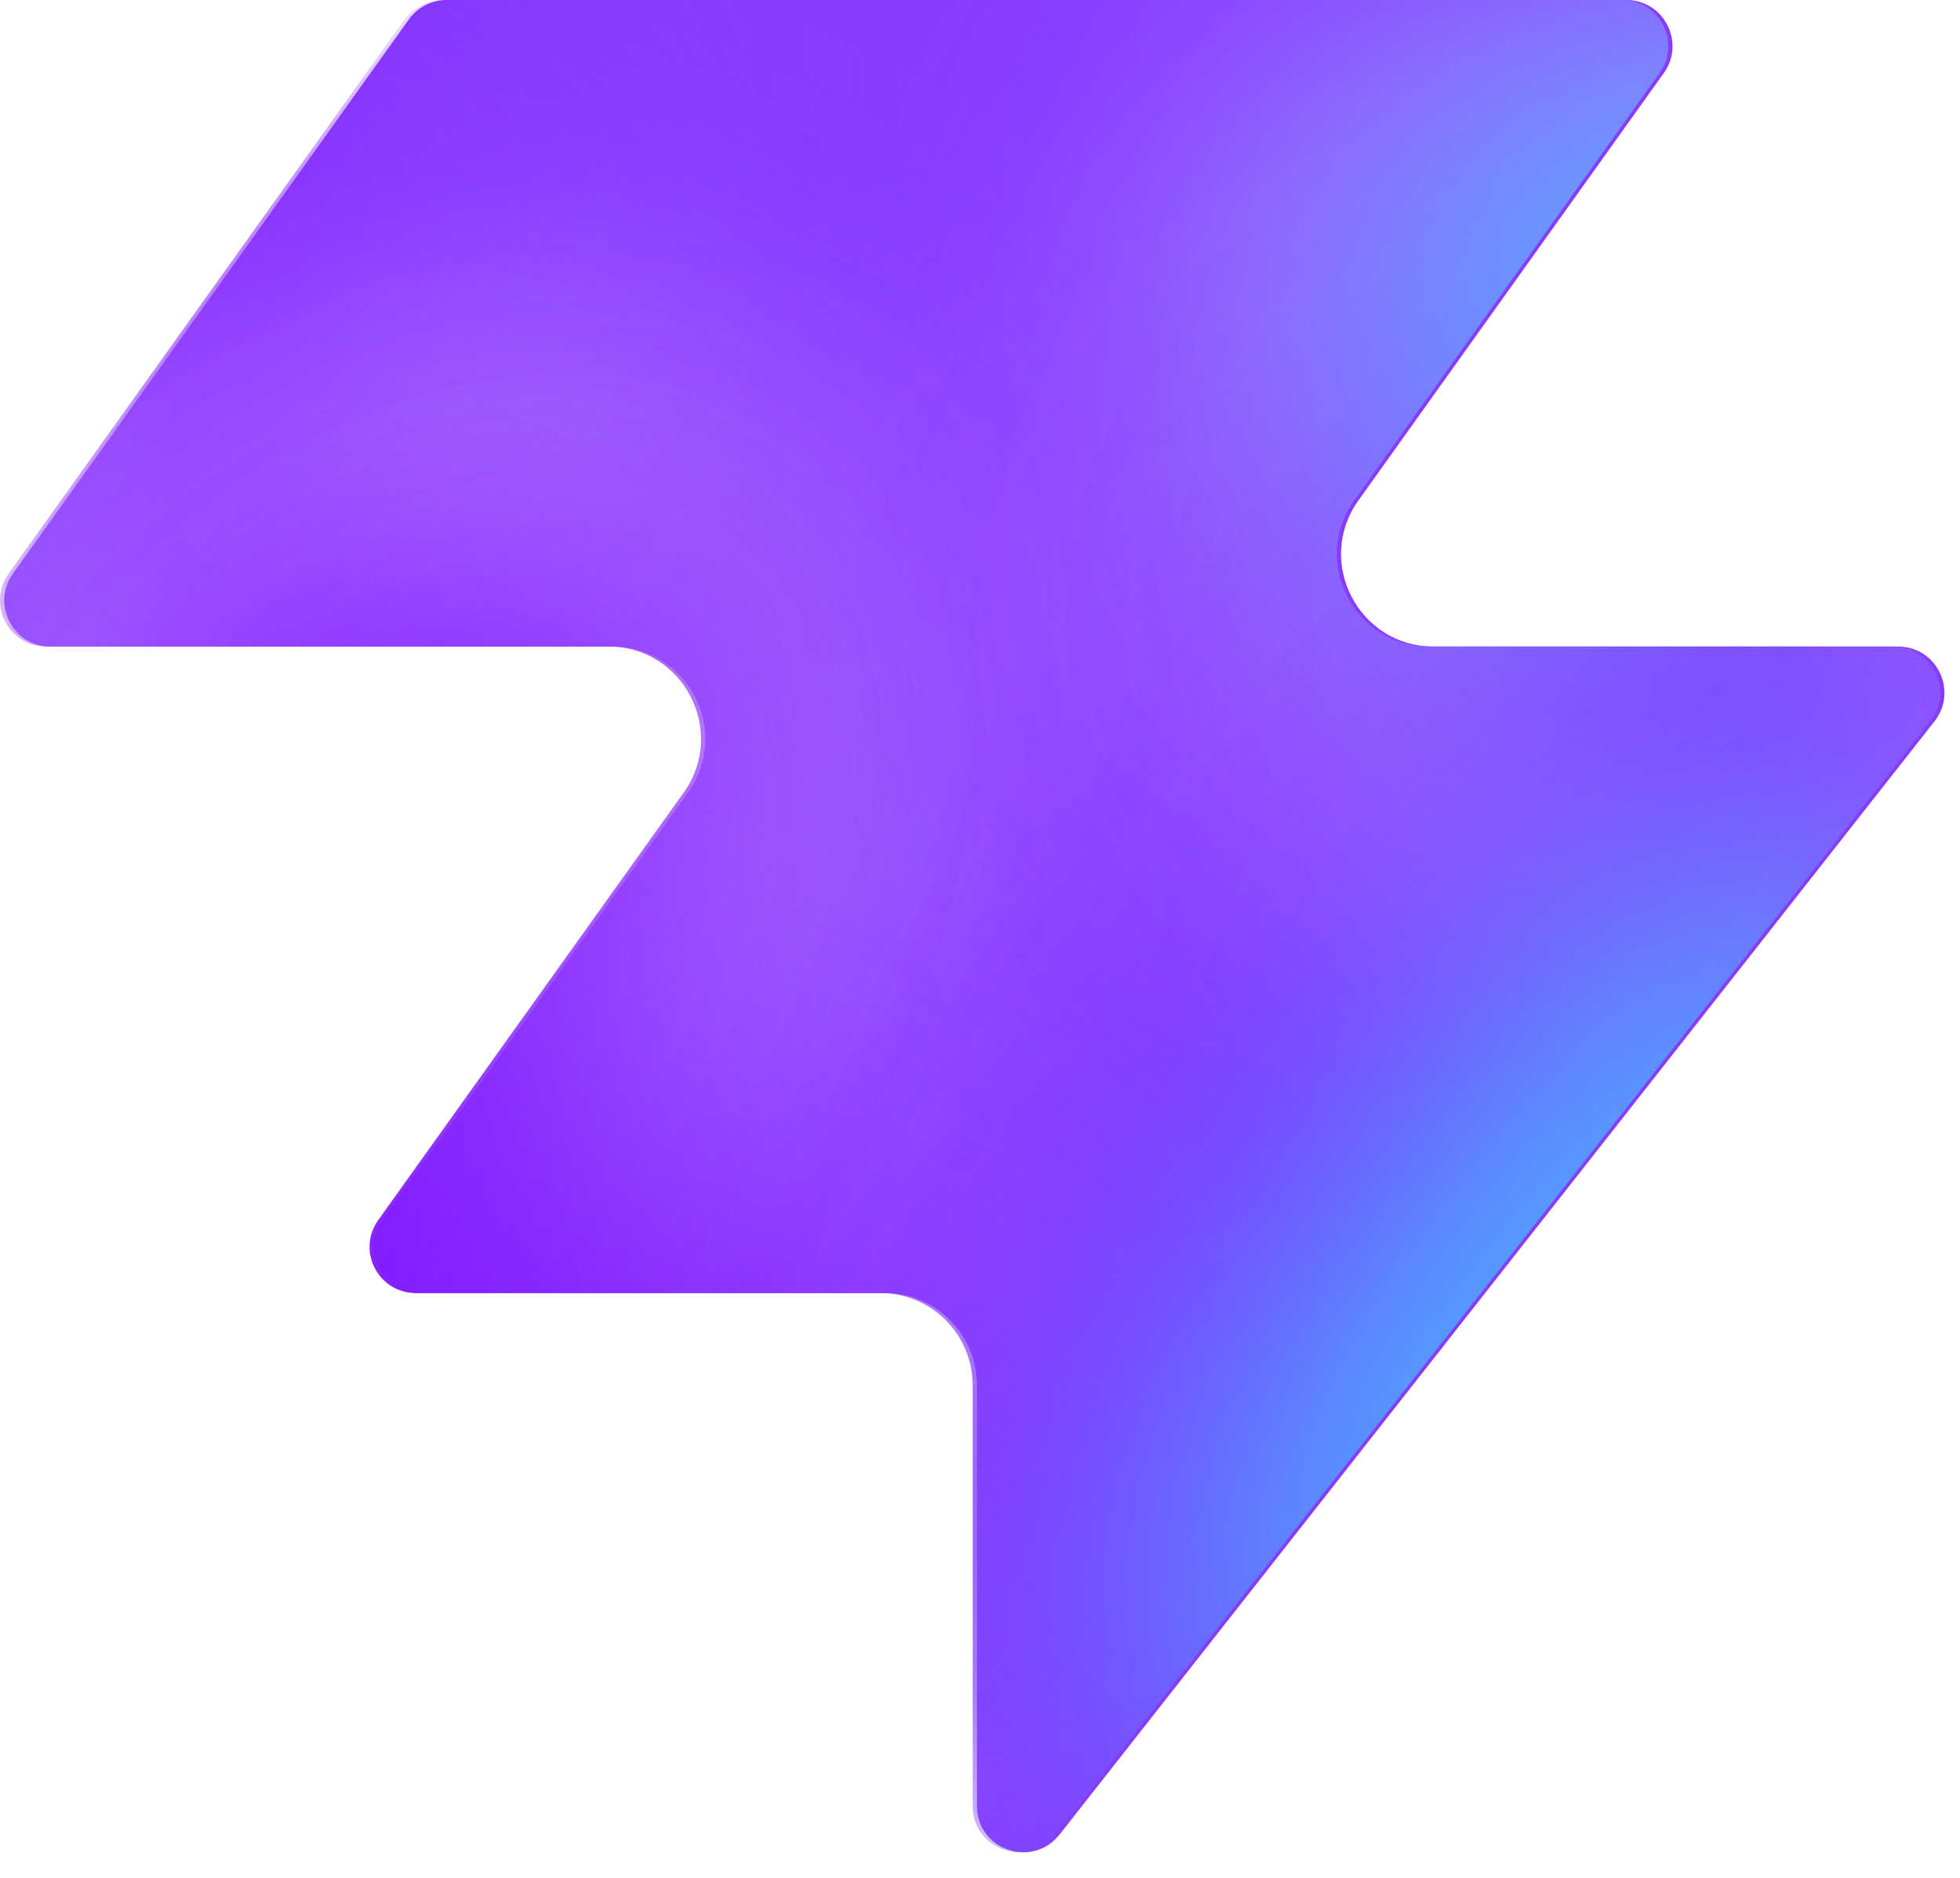
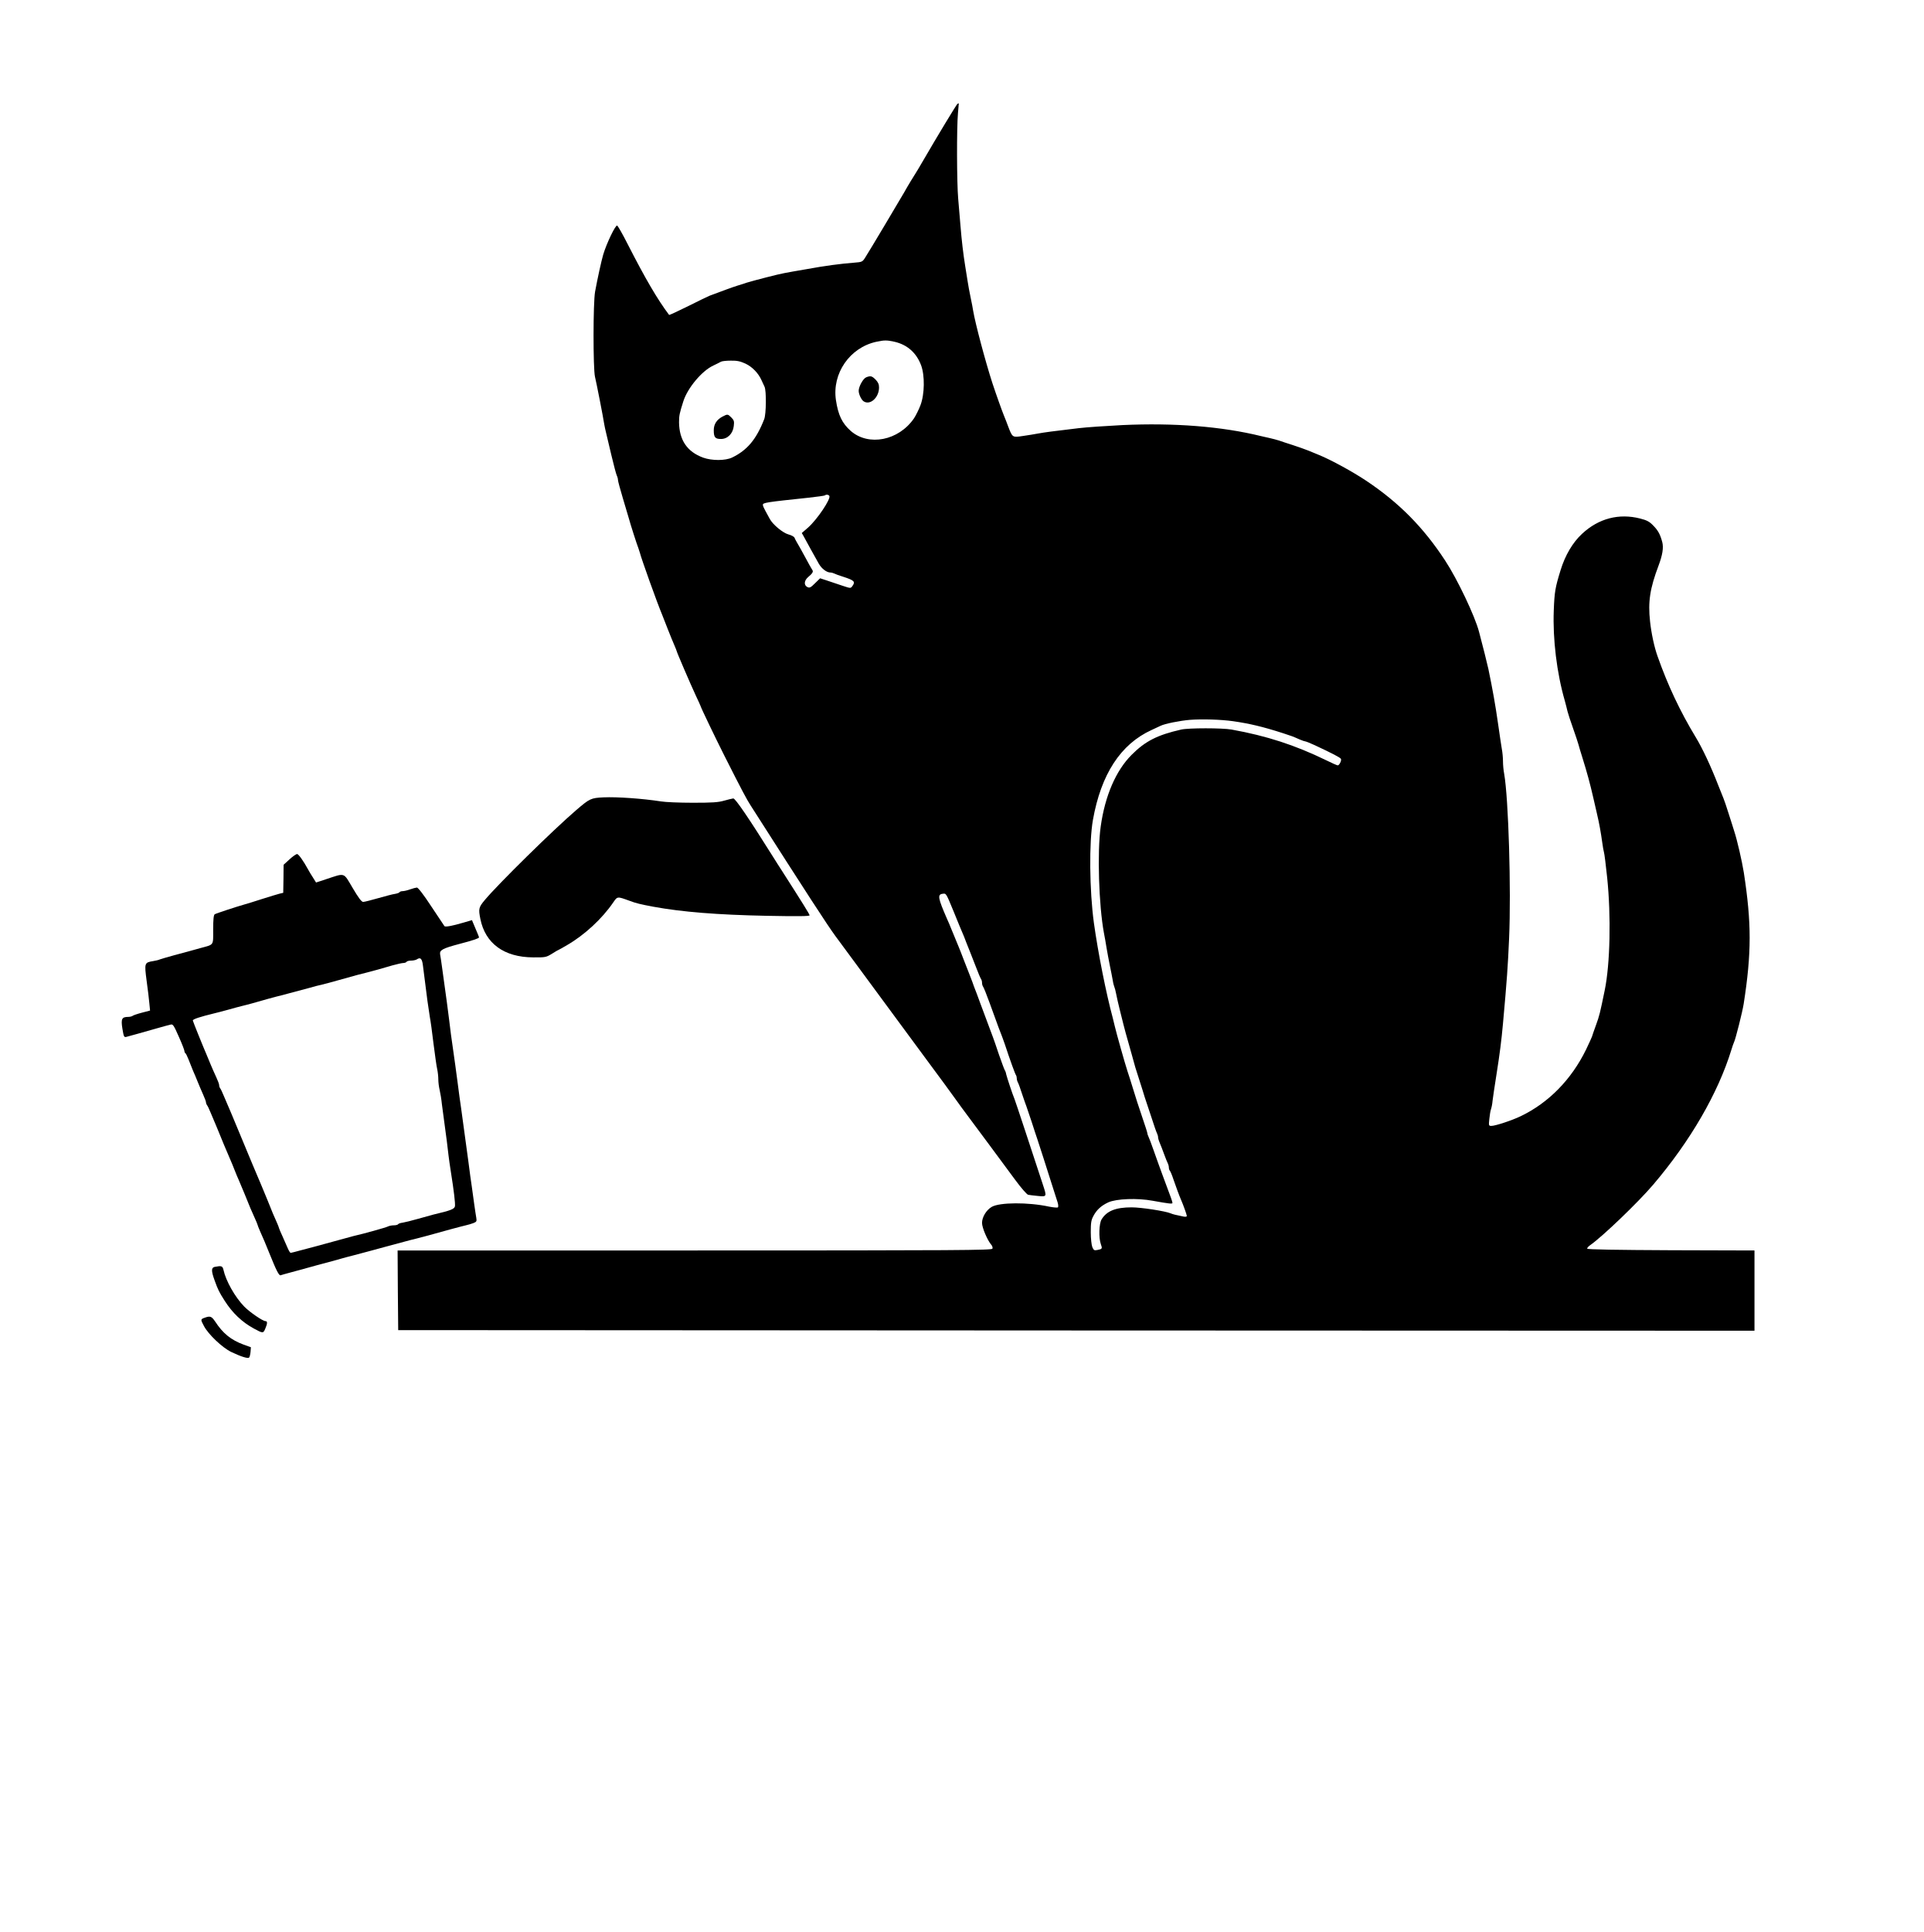
- <svg xmlns="http://www.w3.org/2000/svg" width="48" height="46" fill="none" viewBox="0 0 48 46">
-   <path fill="#863bff" d="M25.946 44.938c-.664.845-2.021.375-2.021-.698V33.937a2.26 2.26 0 0 0-2.262-2.262H10.287c-.92 0-1.456-1.04-.92-1.788l7.48-10.471c1.07-1.497 0-3.578-1.842-3.578H1.237c-.92 0-1.456-1.04-.92-1.788L10.013.474c.214-.297.556-.474.92-.474h28.894c.92 0 1.456 1.04.92 1.788l-7.48 10.471c-1.07 1.498 0 3.579 1.842 3.579h11.377c.943 0 1.473 1.088.89 1.83L25.947 44.94z" style="fill:#863bff;fill:color(display-p3 .525 .23 1);fill-opacity:1" />
-   <mask id="a" width="48" height="46" x="0" y="0" maskUnits="userSpaceOnUse" style="mask-type:alpha">
-     <path fill="#000" d="M25.842 44.938c-.664.844-2.021.375-2.021-.698V33.937a2.26 2.26 0 0 0-2.262-2.262H10.183c-.92 0-1.456-1.04-.92-1.788l7.48-10.471c1.07-1.498 0-3.579-1.842-3.579H1.133c-.92 0-1.456-1.04-.92-1.787L9.91.473c.214-.297.556-.474.92-.474h28.894c.92 0 1.456 1.04.92 1.788l-7.48 10.471c-1.07 1.498 0 3.578 1.842 3.578h11.377c.943 0 1.473 1.088.89 1.832L25.843 44.94z" style="fill:#000;fill-opacity:1" />
-   </mask>
-   <g mask="url(#a)">
-     <g filter="url(#b)">
-       <ellipse cx="5.508" cy="14.704" fill="#ede6ff" rx="5.508" ry="14.704" style="fill:#ede6ff;fill:color(display-p3 .927 .903 1);fill-opacity:1" transform="matrix(.00324 1 1 -.00324 -4.47 31.516)" />
-     </g>
-     <g filter="url(#c)">
-       <ellipse cx="10.399" cy="29.851" fill="#ede6ff" rx="10.399" ry="29.851" style="fill:#ede6ff;fill:color(display-p3 .927 .903 1);fill-opacity:1" transform="matrix(.00324 1 1 -.00324 -39.328 7.883)" />
-     </g>
-     <g filter="url(#d)">
-       <ellipse cx="5.508" cy="30.487" fill="#7e14ff" rx="5.508" ry="30.487" style="fill:#7e14ff;fill:color(display-p3 .492 .077 1);fill-opacity:1" transform="rotate(89.814 -25.913 -14.639)scale(1 -1)" />
-     </g>
-     <g filter="url(#e)">
-       <ellipse cx="5.508" cy="30.599" fill="#7e14ff" rx="5.508" ry="30.599" style="fill:#7e14ff;fill:color(display-p3 .492 .077 1);fill-opacity:1" transform="rotate(89.814 -32.644 -3.334)scale(1 -1)" />
-     </g>
-     <g filter="url(#f)">
-       <ellipse cx="5.508" cy="30.599" fill="#7e14ff" rx="5.508" ry="30.599" style="fill:#7e14ff;fill:color(display-p3 .492 .077 1);fill-opacity:1" transform="matrix(.00324 1 1 -.00324 -34.34 30.47)" />
-     </g>
-     <g filter="url(#g)">
-       <ellipse cx="14.072" cy="22.078" fill="#ede6ff" rx="14.072" ry="22.078" style="fill:#ede6ff;fill:color(display-p3 .927 .903 1);fill-opacity:1" transform="rotate(93.35 24.506 48.493)scale(-1 1)" />
-     </g>
-     <g filter="url(#h)">
-       <ellipse cx="3.47" cy="21.501" fill="#7e14ff" rx="3.47" ry="21.501" style="fill:#7e14ff;fill:color(display-p3 .492 .077 1);fill-opacity:1" transform="rotate(89.009 28.708 47.59)scale(-1 1)" />
-     </g>
-     <g filter="url(#i)">
-       <ellipse cx="3.47" cy="21.501" fill="#7e14ff" rx="3.47" ry="21.501" style="fill:#7e14ff;fill:color(display-p3 .492 .077 1);fill-opacity:1" transform="rotate(89.009 28.708 47.59)scale(-1 1)" />
-     </g>
-     <g filter="url(#j)">
-       <ellipse cx=".387" cy="8.972" fill="#7e14ff" rx="4.407" ry="29.108" style="fill:#7e14ff;fill:color(display-p3 .492 .077 1);fill-opacity:1" transform="rotate(39.51 .387 8.972)" />
-     </g>
-     <g filter="url(#k)">
-       <ellipse cx="47.523" cy="-6.092" fill="#7e14ff" rx="4.407" ry="29.108" style="fill:#7e14ff;fill:color(display-p3 .492 .077 1);fill-opacity:1" transform="rotate(37.892 47.523 -6.092)" />
-     </g>
-     <g filter="url(#l)">
-       <ellipse cx="41.412" cy="6.333" fill="#47bfff" rx="5.971" ry="9.665" style="fill:#47bfff;fill:color(display-p3 .28 .748 1);fill-opacity:1" transform="rotate(37.892 41.412 6.333)" />
-     </g>
-     <g filter="url(#m)">
-       <ellipse cx="-1.879" cy="38.332" fill="#7e14ff" rx="4.407" ry="29.108" style="fill:#7e14ff;fill:color(display-p3 .492 .077 1);fill-opacity:1" transform="rotate(37.892 -1.88 38.332)" />
-     </g>
-     <g filter="url(#n)">
-       <ellipse cx="-1.879" cy="38.332" fill="#7e14ff" rx="4.407" ry="29.108" style="fill:#7e14ff;fill:color(display-p3 .492 .077 1);fill-opacity:1" transform="rotate(37.892 -1.88 38.332)" />
-     </g>
-     <g filter="url(#o)">
-       <ellipse cx="35.651" cy="29.907" fill="#7e14ff" rx="4.407" ry="29.108" style="fill:#7e14ff;fill:color(display-p3 .492 .077 1);fill-opacity:1" transform="rotate(37.892 35.651 29.907)" />
-     </g>
-     <g filter="url(#p)">
-       <ellipse cx="38.418" cy="32.4" fill="#47bfff" rx="5.971" ry="15.297" style="fill:#47bfff;fill:color(display-p3 .28 .748 1);fill-opacity:1" transform="rotate(37.892 38.418 32.4)" />
-     </g>
+ <svg xmlns="http://www.w3.org/2000/svg" version="1.0" width="1606pt" height="1613pt" viewBox="0 0 1606 1613" preserveAspectRatio="xMidYMid meet">
+   <g transform="translate(0,1613) scale(0.1,-0.1)" fill="#000000" stroke="none">
+     <path d="M7994 15262 c-8 -6 -164 -263 -291 -482 -24 -41 -49 -84 -56 -94 -7 -11 -26 -43 -44 -71 -17 -28 -41 -69 -53 -91 -31 -54 -297 -501 -326 -545 -22 -35 -26 -37 -91 -42 -108 -8 -245 -26 -397 -54 -78 -13 -161 -28 -186 -33 -44 -7 -256 -62 -315 -80 -16 -6 -51 -17 -78 -25 -39 -12 -128 -45 -232 -84 -11 -4 -91 -43 -177 -86 -87 -43 -159 -77 -161 -74 -96 127 -198 301 -347 593 -42 83 -81 151 -87 153 -14 5 -87 -146 -116 -242 -16 -55 -48 -201 -68 -310 -17 -94 -17 -640 -1 -710 12 -49 69 -339 78 -400 3 -16 9 -46 14 -65 5 -19 25 -105 45 -190 20 -85 41 -163 46 -172 5 -10 9 -26 9 -35 0 -10 19 -79 41 -153 22 -74 44 -148 49 -165 12 -46 70 -227 80 -250 4 -11 10 -29 13 -40 12 -49 141 -410 187 -520 4 -11 24 -63 45 -115 20 -52 46 -114 56 -137 10 -24 19 -45 19 -48 0 -8 116 -278 160 -372 22 -47 40 -86 40 -88 0 -8 121 -260 199 -415 148 -293 186 -364 219 -415 479 -750 641 -999 707 -1089 44 -60 134 -182 200 -271 66 -89 192 -260 280 -380 88 -120 201 -272 250 -339 107 -144 274 -371 295 -402 8 -12 44 -61 80 -109 81 -108 276 -372 395 -533 52 -71 99 -124 110 -127 11 -2 48 -7 83 -10 73 -7 73 -6 42 89 -93 284 -232 705 -239 721 -16 37 -63 180 -69 205 -2 14 -8 30 -12 35 -4 6 -26 65 -49 131 -22 67 -45 132 -50 145 -12 32 -60 160 -106 284 -20 55 -40 109 -45 120 -4 11 -14 36 -20 55 -7 19 -19 49 -25 65 -7 17 -27 68 -45 115 -18 47 -38 99 -45 115 -12 29 -49 118 -66 160 -4 11 -18 45 -32 75 -75 172 -81 203 -35 208 29 4 27 7 93 -153 48 -117 50 -124 68 -165 9 -19 25 -60 36 -90 12 -30 26 -64 30 -75 5 -11 26 -65 47 -120 21 -55 41 -104 46 -109 4 -6 8 -19 8 -31 0 -12 4 -25 8 -31 5 -5 30 -67 56 -139 79 -218 87 -239 98 -265 6 -14 18 -50 29 -80 42 -128 87 -252 93 -257 3 -4 6 -15 6 -25 0 -10 4 -26 10 -36 5 -9 21 -53 35 -97 15 -44 30 -89 35 -100 4 -11 24 -69 44 -130 19 -60 40 -123 46 -140 12 -34 85 -263 130 -405 17 -52 35 -110 41 -128 6 -19 7 -37 3 -42 -5 -4 -38 -1 -74 6 -175 38 -414 36 -479 -2 -46 -27 -81 -86 -81 -134 0 -40 45 -145 77 -182 9 -10 13 -24 10 -33 -6 -13 -264 -15 -2487 -15 l-2480 0 2 -332 3 -333 5663 -3 5662 -2 0 335 0 335 -697 2 c-453 2 -697 6 -700 13 -1 6 10 19 26 30 101 70 401 358 525 504 311 365 542 765 653 1126 8 28 19 57 23 66 12 24 70 253 80 319 66 424 66 673 1 1095 -15 94 -56 274 -81 348 -5 18 -26 82 -45 142 -19 61 -39 119 -44 130 -5 11 -25 61 -44 110 -60 155 -131 307 -187 399 -132 218 -234 435 -319 676 -28 78 -52 191 -63 292 -18 165 -1 275 71 466 33 88 43 149 31 196 -17 64 -35 98 -77 140 -30 31 -52 43 -108 57 -177 45 -347 1 -485 -128 -78 -72 -141 -179 -179 -303 -45 -146 -51 -180 -57 -338 -9 -237 25 -520 92 -752 8 -30 19 -71 23 -90 5 -19 25 -82 46 -140 20 -58 41 -118 45 -135 4 -16 19 -66 33 -110 39 -125 64 -217 91 -335 8 -36 22 -96 31 -135 19 -80 32 -154 44 -240 4 -33 11 -69 14 -80 4 -11 16 -107 27 -213 33 -320 25 -721 -21 -942 -40 -194 -43 -207 -73 -290 -15 -41 -30 -84 -33 -95 -4 -10 -26 -60 -50 -109 -122 -249 -311 -442 -543 -554 -74 -36 -214 -82 -247 -82 -22 0 -23 3 -17 58 3 31 9 68 14 82 5 14 11 45 13 70 3 25 17 122 32 215 29 183 42 288 55 430 33 365 41 480 51 710 18 408 -5 1169 -41 1374 -6 30 -10 77 -10 105 0 27 -4 75 -10 105 -5 31 -19 121 -30 201 -24 169 -47 296 -82 465 -9 42 -48 198 -78 310 -34 131 -182 442 -283 595 -181 277 -385 483 -657 665 -115 77 -297 176 -395 216 -22 9 -63 26 -90 37 -28 11 -86 32 -130 46 -44 14 -96 31 -115 38 -19 6 -53 15 -75 20 -22 5 -56 13 -75 17 -329 81 -727 112 -1159 92 -135 -7 -300 -18 -366 -26 -219 -26 -279 -34 -335 -44 -30 -6 -88 -15 -129 -21 -87 -13 -87 -13 -121 75 -12 33 -28 74 -35 90 -17 41 -68 184 -98 275 -59 182 -143 498 -161 605 -2 17 -12 66 -21 110 -9 44 -21 105 -25 135 -5 30 -14 87 -20 125 -17 105 -30 217 -40 340 -5 61 -14 162 -19 225 -12 133 -13 597 -2 715 4 44 7 81 7 82 -1 1 -6 -1 -12 -5z m-522 -1986 c105 -25 180 -92 219 -195 32 -85 30 -242 -5 -334 -14 -37 -39 -87 -55 -111 -128 -185 -378 -234 -527 -104 -72 64 -105 131 -124 258 -33 222 115 437 335 486 69 15 91 15 157 0z m-1247 -182 c57 -27 108 -80 134 -139 8 -16 19 -41 25 -54 16 -34 14 -228 -3 -271 -66 -169 -142 -259 -268 -320 -57 -27 -168 -27 -241 -1 -134 49 -200 146 -202 295 0 57 4 75 36 176 36 112 155 254 250 298 27 13 56 27 64 32 8 5 45 9 82 9 53 1 79 -5 123 -25z m700 -1104 c15 -24 -101 -197 -178 -265 l-52 -45 17 -30 c10 -17 36 -65 59 -108 23 -42 53 -96 67 -120 24 -41 65 -72 97 -72 8 0 23 -4 33 -9 9 -5 42 -17 72 -26 95 -31 105 -41 76 -80 -13 -18 -15 -17 -82 5 -38 13 -95 32 -128 43 l-58 19 -43 -42 c-37 -37 -45 -40 -64 -31 -30 16 -27 54 7 83 37 31 46 46 34 61 -5 7 -31 53 -57 102 -27 50 -57 104 -67 120 -10 17 -21 37 -24 46 -3 8 -26 21 -50 27 -48 13 -133 84 -157 131 -8 14 -23 43 -35 64 -12 21 -22 44 -22 52 0 18 23 22 384 60 70 8 131 16 134 19 9 9 30 7 37 -4z m3370 -1881 c139 -20 250 -46 420 -101 65 -21 80 -26 138 -52 21 -9 42 -16 47 -16 5 0 40 -14 77 -31 150 -70 215 -104 220 -115 6 -15 -14 -54 -27 -54 -5 0 -49 19 -97 43 -259 126 -495 203 -789 256 -78 14 -359 14 -421 0 -198 -45 -299 -96 -413 -210 -132 -132 -223 -342 -259 -599 -30 -213 -16 -658 27 -890 6 -30 16 -86 22 -125 6 -38 19 -104 27 -145 9 -41 19 -96 24 -122 4 -27 11 -52 14 -58 3 -6 10 -31 15 -58 5 -26 18 -85 30 -132 12 -47 25 -101 30 -120 7 -30 21 -81 71 -257 5 -18 13 -48 18 -65 4 -18 17 -60 28 -93 11 -33 30 -94 43 -135 12 -41 26 -84 30 -95 4 -11 24 -72 45 -135 20 -63 41 -123 46 -132 5 -10 9 -24 9 -33 0 -8 6 -29 14 -47 8 -18 24 -60 36 -93 12 -33 26 -68 31 -77 5 -10 9 -26 9 -36 0 -10 4 -22 9 -27 5 -6 18 -37 29 -71 24 -69 50 -140 63 -169 20 -46 49 -127 49 -137 0 -6 -11 -8 -27 -5 -69 14 -89 19 -108 27 -45 19 -246 50 -326 50 -133 0 -208 -30 -251 -101 -21 -35 -25 -153 -6 -206 14 -38 12 -41 -29 -49 -26 -5 -31 -2 -42 24 -7 17 -13 73 -13 124 0 76 3 101 21 134 28 54 66 88 126 116 68 30 241 37 370 13 139 -25 165 -28 165 -18 0 10 -9 36 -83 233 -19 52 -52 142 -72 200 -20 58 -41 113 -46 122 -5 10 -9 23 -9 29 0 5 -20 67 -44 137 -24 70 -58 174 -75 232 -18 58 -38 123 -46 145 -22 67 -93 319 -106 375 -4 19 -12 51 -17 70 -56 207 -123 544 -158 795 -37 271 -41 672 -8 860 68 381 231 632 489 750 33 15 67 31 75 35 36 18 162 43 245 50 104 8 259 3 360 -11z" />
+     <path d="M7233 12980 c-26 -10 -63 -78 -63 -113 0 -29 23 -76 42 -88 54 -35 128 32 128 116 0 27 -8 44 -29 66 -31 31 -42 33 -78 19z" />
+     <path d="M6033 12652 c-49 -26 -73 -64 -73 -114 0 -59 11 -73 60 -73 56 0 100 45 107 108 5 39 2 49 -20 71 -30 30 -32 30 -74 8z" />
+     <path d="M5040 9473 c-106 -5 -116 -10 -228 -106 -189 -162 -651 -616 -763 -750 -52 -62 -55 -74 -38 -159 41 -205 198 -320 441 -321 103 -1 109 1 158 31 28 18 53 32 55 32 1 0 34 18 71 40 145 84 291 219 384 355 36 52 33 52 135 15 58 -22 94 -30 200 -50 239 -44 538 -68 948 -76 255 -5 357 -4 357 4 0 9 -56 99 -234 377 -18 28 -50 77 -70 110 -202 322 -316 490 -333 489 -10 -1 -45 -10 -78 -19 -48 -14 -100 -17 -260 -17 -111 0 -230 5 -265 11 -154 24 -367 39 -480 34z" />
+     <path d="M2417 8955 l-49 -45 -1 -117 -2 -117 -30 -7 c-16 -4 -82 -24 -145 -44 -63 -20 -128 -41 -145 -45 -68 -19 -241 -76 -252 -83 -9 -6 -13 -43 -13 -128 0 -136 9 -123 -105 -154 -33 -9 -73 -20 -90 -25 -16 -5 -75 -20 -130 -35 -55 -15 -109 -31 -120 -35 -11 -5 -36 -11 -56 -14 -73 -12 -74 -16 -55 -162 10 -71 20 -156 23 -190 l6 -61 -69 -18 c-38 -10 -73 -22 -78 -27 -6 -4 -22 -8 -36 -8 -53 0 -61 -17 -48 -98 11 -67 14 -73 32 -69 24 6 128 35 261 73 50 14 99 28 111 30 18 5 26 -8 67 -101 26 -58 47 -112 47 -120 0 -8 4 -16 9 -19 4 -3 16 -27 26 -53 10 -26 26 -66 35 -88 10 -22 28 -65 40 -95 12 -30 33 -79 46 -108 13 -29 24 -58 24 -65 0 -7 4 -17 8 -23 5 -5 19 -34 31 -64 13 -30 30 -71 38 -90 8 -19 19 -44 23 -55 13 -35 82 -199 102 -244 11 -24 28 -67 39 -95 11 -28 26 -64 34 -81 15 -35 84 -200 95 -230 5 -11 20 -46 34 -77 14 -31 26 -59 26 -62 0 -4 10 -28 21 -54 31 -69 43 -98 79 -187 57 -142 80 -187 93 -182 7 3 42 12 78 22 35 9 87 23 114 31 49 14 163 45 240 65 22 6 54 15 71 20 17 5 64 18 105 28 41 11 110 29 154 41 44 12 94 25 110 30 17 4 75 20 130 35 55 15 116 31 135 35 19 5 62 16 95 25 106 30 279 77 315 85 19 4 48 13 64 19 25 10 28 15 23 44 -3 17 -11 68 -17 112 -6 44 -15 109 -20 145 -6 36 -19 135 -30 220 -26 195 -48 356 -60 440 -6 36 -19 135 -30 220 -11 85 -27 200 -35 255 -18 125 -23 161 -34 255 -5 41 -14 111 -20 155 -13 93 -25 178 -40 290 -6 44 -13 92 -16 107 -6 36 21 50 164 88 108 28 161 46 161 54 0 2 -9 26 -21 53 -11 26 -25 58 -29 69 l-9 22 -68 -20 c-98 -29 -156 -39 -162 -30 -3 4 -53 79 -110 165 -64 98 -110 157 -120 157 -9 -1 -34 -7 -56 -15 -22 -8 -50 -15 -62 -15 -12 0 -24 -4 -27 -9 -3 -5 -20 -11 -38 -14 -18 -2 -81 -19 -141 -36 -59 -17 -115 -31 -125 -31 -13 0 -40 36 -87 116 -79 133 -60 127 -218 75 l-88 -29 -26 42 c-15 22 -31 50 -37 61 -42 77 -83 135 -96 135 -8 -1 -37 -21 -63 -45z m1115 -890 c8 -58 16 -123 37 -290 6 -44 15 -105 20 -135 6 -30 20 -131 31 -225 12 -93 25 -189 31 -213 5 -23 9 -61 9 -85 0 -23 5 -62 11 -87 6 -25 15 -79 19 -120 5 -41 14 -109 20 -150 15 -108 29 -217 35 -275 3 -27 12 -90 20 -140 25 -157 37 -259 34 -285 -4 -24 -34 -36 -179 -70 -19 -5 -78 -21 -130 -36 -52 -15 -110 -29 -128 -32 -18 -2 -35 -8 -38 -13 -3 -5 -19 -9 -35 -9 -17 0 -38 -4 -48 -9 -16 -9 -206 -62 -291 -81 -19 -5 -93 -25 -165 -45 -71 -20 -146 -40 -165 -45 -19 -5 -69 -18 -110 -29 -41 -11 -78 -21 -83 -21 -4 0 -15 17 -24 38 -9 20 -29 65 -44 100 -16 35 -29 65 -29 68 0 3 -7 21 -15 40 -39 87 -44 101 -55 129 -6 17 -41 100 -76 185 -36 85 -69 164 -74 175 -4 11 -15 36 -23 55 -8 19 -45 107 -81 195 -37 88 -71 169 -75 180 -31 72 -41 96 -62 145 -12 30 -26 59 -31 65 -4 5 -8 16 -8 25 0 9 -11 38 -24 66 -13 27 -33 74 -46 104 -12 30 -26 64 -31 75 -28 64 -119 289 -119 295 0 11 57 30 180 60 19 4 71 18 115 30 44 13 96 26 115 31 19 4 58 15 85 22 75 22 205 58 245 67 42 11 117 31 225 60 44 13 96 26 115 30 19 4 85 22 145 39 138 39 180 50 230 62 22 6 63 17 90 24 28 8 82 24 121 35 39 11 81 20 92 20 11 0 24 5 27 10 3 6 21 10 38 10 18 0 39 5 47 10 31 21 45 7 52 -55z" />
+     <path d="M1793 5553 c-29 -6 -30 -33 -2 -110 29 -81 38 -99 85 -173 65 -102 145 -178 244 -232 76 -41 78 -41 95 -1 19 44 19 63 2 63 -23 0 -133 76 -178 122 -77 79 -153 214 -173 306 -8 33 -16 36 -73 25z" />
+     <path d="M1708 5128 c-34 -12 -34 -15 -5 -69 36 -69 153 -180 227 -216 83 -40 140 -57 150 -47 5 5 10 26 12 47 l3 39 -61 22 c-105 39 -172 92 -239 195 -29 42 -41 46 -87 29z" />
  </g>
-   <defs>
-     <filter id="b" width="60.045" height="41.654" x="-19.77" y="16.149" color-interpolation-filters="sRGB" filterUnits="userSpaceOnUse">
-       <feFlood flood-opacity="0" result="BackgroundImageFix" />
-       <feBlend in="SourceGraphic" in2="BackgroundImageFix" result="shape" />
-       <feGaussianBlur result="effect1_foregroundBlur_2002_17158" stdDeviation="7.659" />
-     </filter>
-     <filter id="c" width="90.34" height="51.437" x="-54.613" y="-7.533" color-interpolation-filters="sRGB" filterUnits="userSpaceOnUse">
-       <feFlood flood-opacity="0" result="BackgroundImageFix" />
-       <feBlend in="SourceGraphic" in2="BackgroundImageFix" result="shape" />
-       <feGaussianBlur result="effect1_foregroundBlur_2002_17158" stdDeviation="7.659" />
-     </filter>
-     <filter id="d" width="79.355" height="29.4" x="-49.64" y="2.03" color-interpolation-filters="sRGB" filterUnits="userSpaceOnUse">
-       <feFlood flood-opacity="0" result="BackgroundImageFix" />
-       <feBlend in="SourceGraphic" in2="BackgroundImageFix" result="shape" />
-       <feGaussianBlur result="effect1_foregroundBlur_2002_17158" stdDeviation="4.596" />
-     </filter>
-     <filter id="e" width="79.579" height="29.4" x="-45.045" y="20.029" color-interpolation-filters="sRGB" filterUnits="userSpaceOnUse">
-       <feFlood flood-opacity="0" result="BackgroundImageFix" />
-       <feBlend in="SourceGraphic" in2="BackgroundImageFix" result="shape" />
-       <feGaussianBlur result="effect1_foregroundBlur_2002_17158" stdDeviation="4.596" />
-     </filter>
-     <filter id="f" width="79.579" height="29.4" x="-43.513" y="21.178" color-interpolation-filters="sRGB" filterUnits="userSpaceOnUse">
-       <feFlood flood-opacity="0" result="BackgroundImageFix" />
-       <feBlend in="SourceGraphic" in2="BackgroundImageFix" result="shape" />
-       <feGaussianBlur result="effect1_foregroundBlur_2002_17158" stdDeviation="4.596" />
-     </filter>
-     <filter id="g" width="74.749" height="58.852" x="15.756" y="-17.901" color-interpolation-filters="sRGB" filterUnits="userSpaceOnUse">
-       <feFlood flood-opacity="0" result="BackgroundImageFix" />
-       <feBlend in="SourceGraphic" in2="BackgroundImageFix" result="shape" />
-       <feGaussianBlur result="effect1_foregroundBlur_2002_17158" stdDeviation="7.659" />
-     </filter>
-     <filter id="h" width="61.377" height="25.362" x="23.548" y="2.284" color-interpolation-filters="sRGB" filterUnits="userSpaceOnUse">
-       <feFlood flood-opacity="0" result="BackgroundImageFix" />
-       <feBlend in="SourceGraphic" in2="BackgroundImageFix" result="shape" />
-       <feGaussianBlur result="effect1_foregroundBlur_2002_17158" stdDeviation="4.596" />
-     </filter>
-     <filter id="i" width="61.377" height="25.362" x="23.548" y="2.284" color-interpolation-filters="sRGB" filterUnits="userSpaceOnUse">
-       <feFlood flood-opacity="0" result="BackgroundImageFix" />
-       <feBlend in="SourceGraphic" in2="BackgroundImageFix" result="shape" />
-       <feGaussianBlur result="effect1_foregroundBlur_2002_17158" stdDeviation="4.596" />
-     </filter>
-     <filter id="j" width="56.045" height="63.649" x="-27.636" y="-22.853" color-interpolation-filters="sRGB" filterUnits="userSpaceOnUse">
-       <feFlood flood-opacity="0" result="BackgroundImageFix" />
-       <feBlend in="SourceGraphic" in2="BackgroundImageFix" result="shape" />
-       <feGaussianBlur result="effect1_foregroundBlur_2002_17158" stdDeviation="4.596" />
-     </filter>
-     <filter id="k" width="54.814" height="64.646" x="20.116" y="-38.415" color-interpolation-filters="sRGB" filterUnits="userSpaceOnUse">
-       <feFlood flood-opacity="0" result="BackgroundImageFix" />
-       <feBlend in="SourceGraphic" in2="BackgroundImageFix" result="shape" />
-       <feGaussianBlur result="effect1_foregroundBlur_2002_17158" stdDeviation="4.596" />
-     </filter>
-     <filter id="l" width="33.541" height="35.313" x="24.641" y="-11.323" color-interpolation-filters="sRGB" filterUnits="userSpaceOnUse">
-       <feFlood flood-opacity="0" result="BackgroundImageFix" />
-       <feBlend in="SourceGraphic" in2="BackgroundImageFix" result="shape" />
-       <feGaussianBlur result="effect1_foregroundBlur_2002_17158" stdDeviation="4.596" />
-     </filter>
-     <filter id="m" width="54.814" height="64.646" x="-29.286" y="6.009" color-interpolation-filters="sRGB" filterUnits="userSpaceOnUse">
-       <feFlood flood-opacity="0" result="BackgroundImageFix" />
-       <feBlend in="SourceGraphic" in2="BackgroundImageFix" result="shape" />
-       <feGaussianBlur result="effect1_foregroundBlur_2002_17158" stdDeviation="4.596" />
-     </filter>
-     <filter id="n" width="54.814" height="64.646" x="-29.286" y="6.009" color-interpolation-filters="sRGB" filterUnits="userSpaceOnUse">
-       <feFlood flood-opacity="0" result="BackgroundImageFix" />
-       <feBlend in="SourceGraphic" in2="BackgroundImageFix" result="shape" />
-       <feGaussianBlur result="effect1_foregroundBlur_2002_17158" stdDeviation="4.596" />
-     </filter>
-     <filter id="o" width="54.814" height="64.646" x="8.244" y="-2.416" color-interpolation-filters="sRGB" filterUnits="userSpaceOnUse">
-       <feFlood flood-opacity="0" result="BackgroundImageFix" />
-       <feBlend in="SourceGraphic" in2="BackgroundImageFix" result="shape" />
-       <feGaussianBlur result="effect1_foregroundBlur_2002_17158" stdDeviation="4.596" />
-     </filter>
-     <filter id="p" width="39.409" height="43.623" x="18.713" y="10.588" color-interpolation-filters="sRGB" filterUnits="userSpaceOnUse">
-       <feFlood flood-opacity="0" result="BackgroundImageFix" />
-       <feBlend in="SourceGraphic" in2="BackgroundImageFix" result="shape" />
-       <feGaussianBlur result="effect1_foregroundBlur_2002_17158" stdDeviation="4.596" />
-     </filter>
-   </defs>
</svg>
